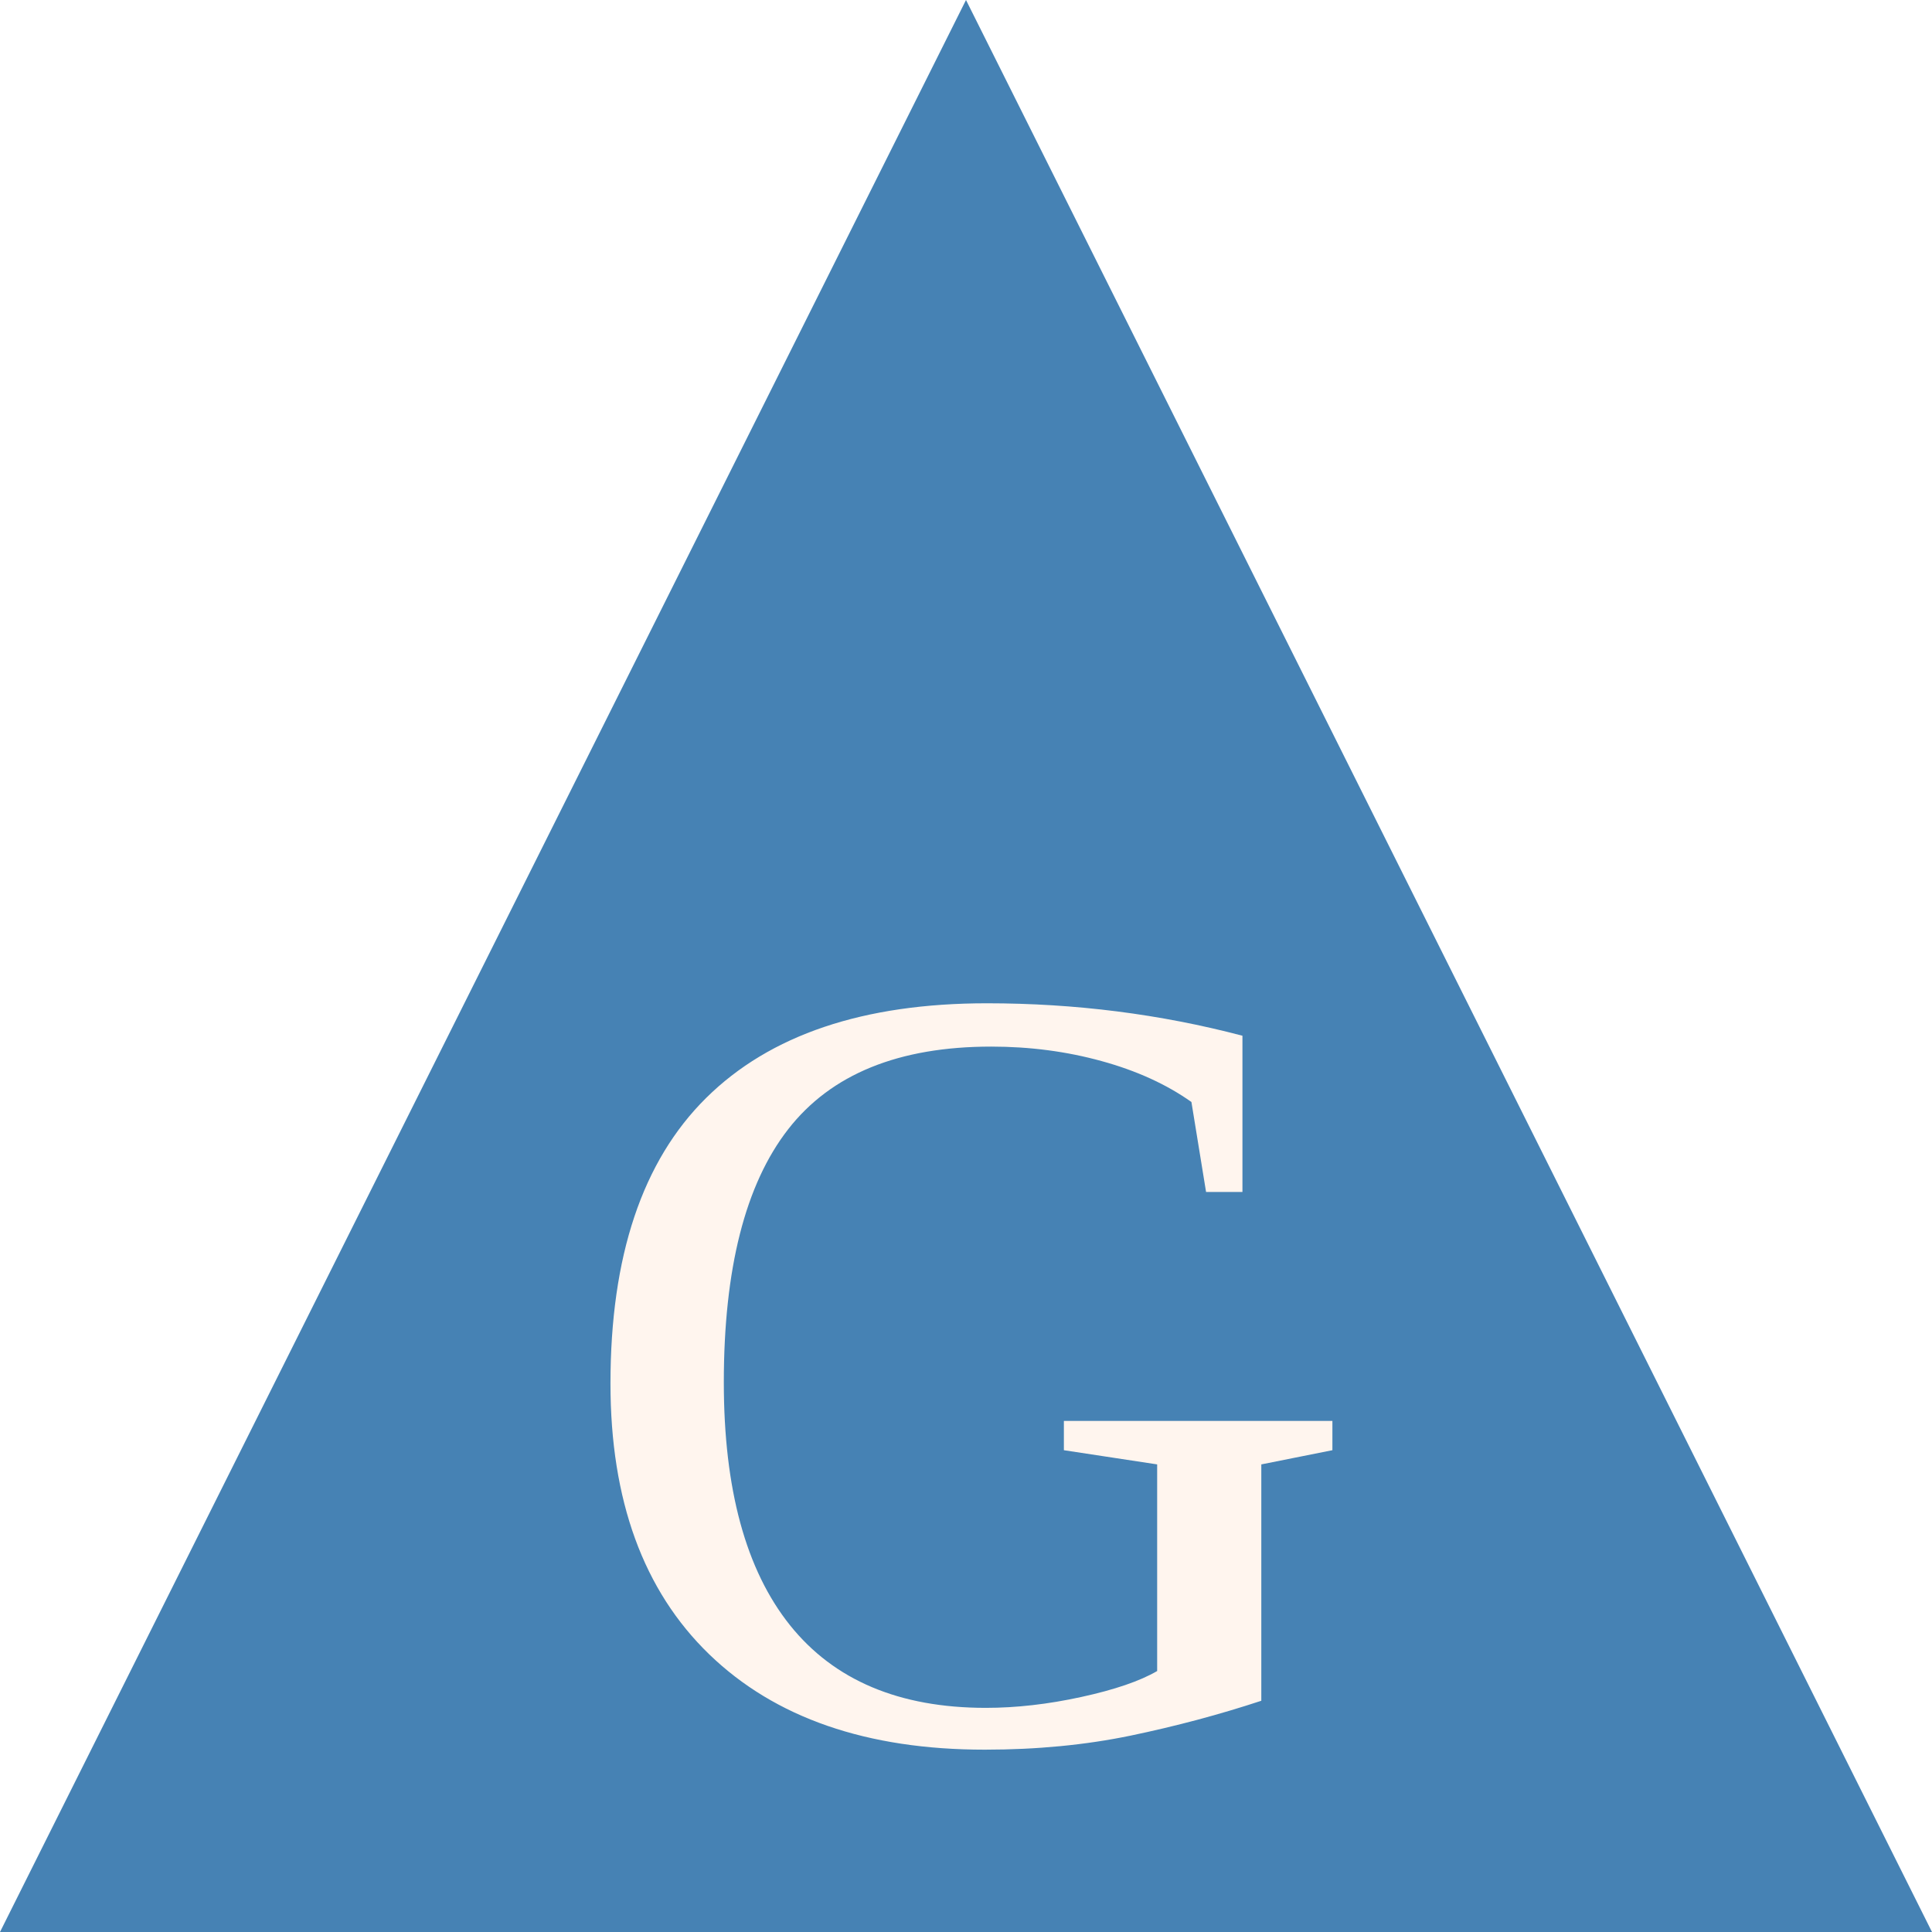
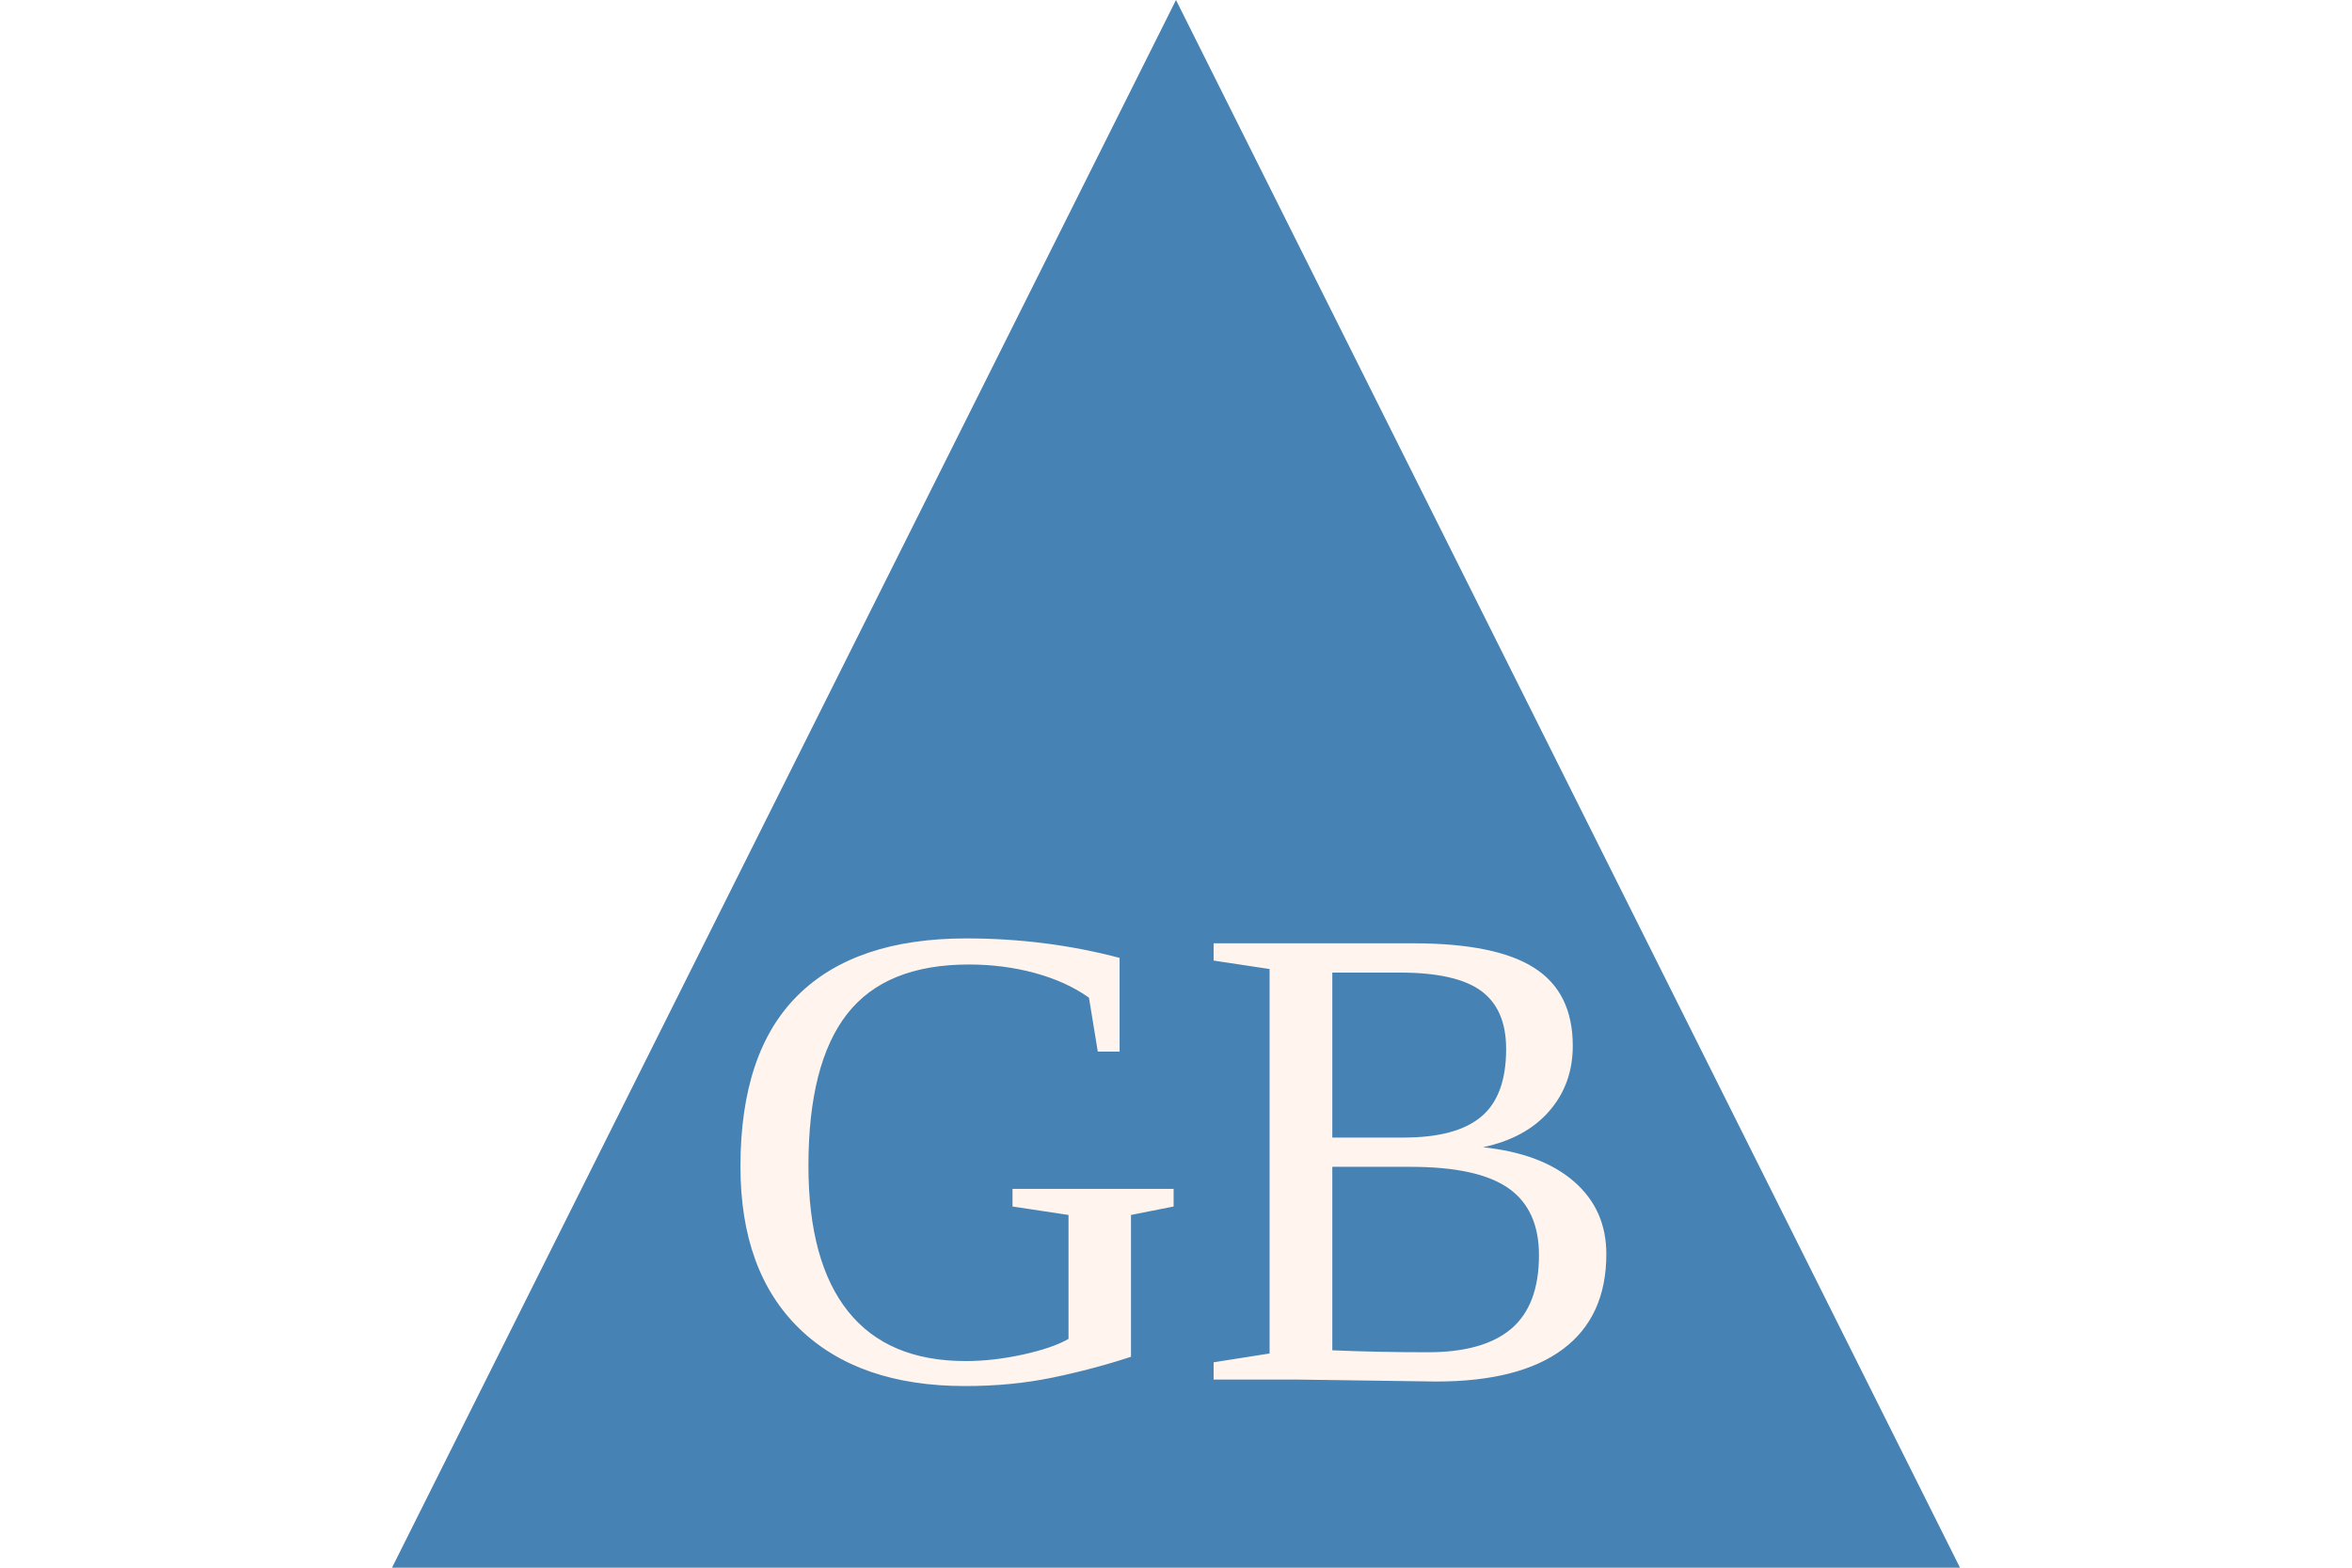
- <svg xmlns="http://www.w3.org/2000/svg" width="200" height="200">
-   <polygon points="100,0 0,200 200,200" fill="steelblue" />
-   <text x="50%" y="90%" text-anchor="middle" fill="seashell" font-size="115px">G</text>
+ <svg xmlns="http://www.w3.org/2000/svg" width="300" height="200">
+   <polygon points="150,0 50,200 250,200" fill="steelblue" />
+   <text x="50%" y="88%" text-anchor="middle" fill="seashell" font-size="85px">GB</text>
</svg>
